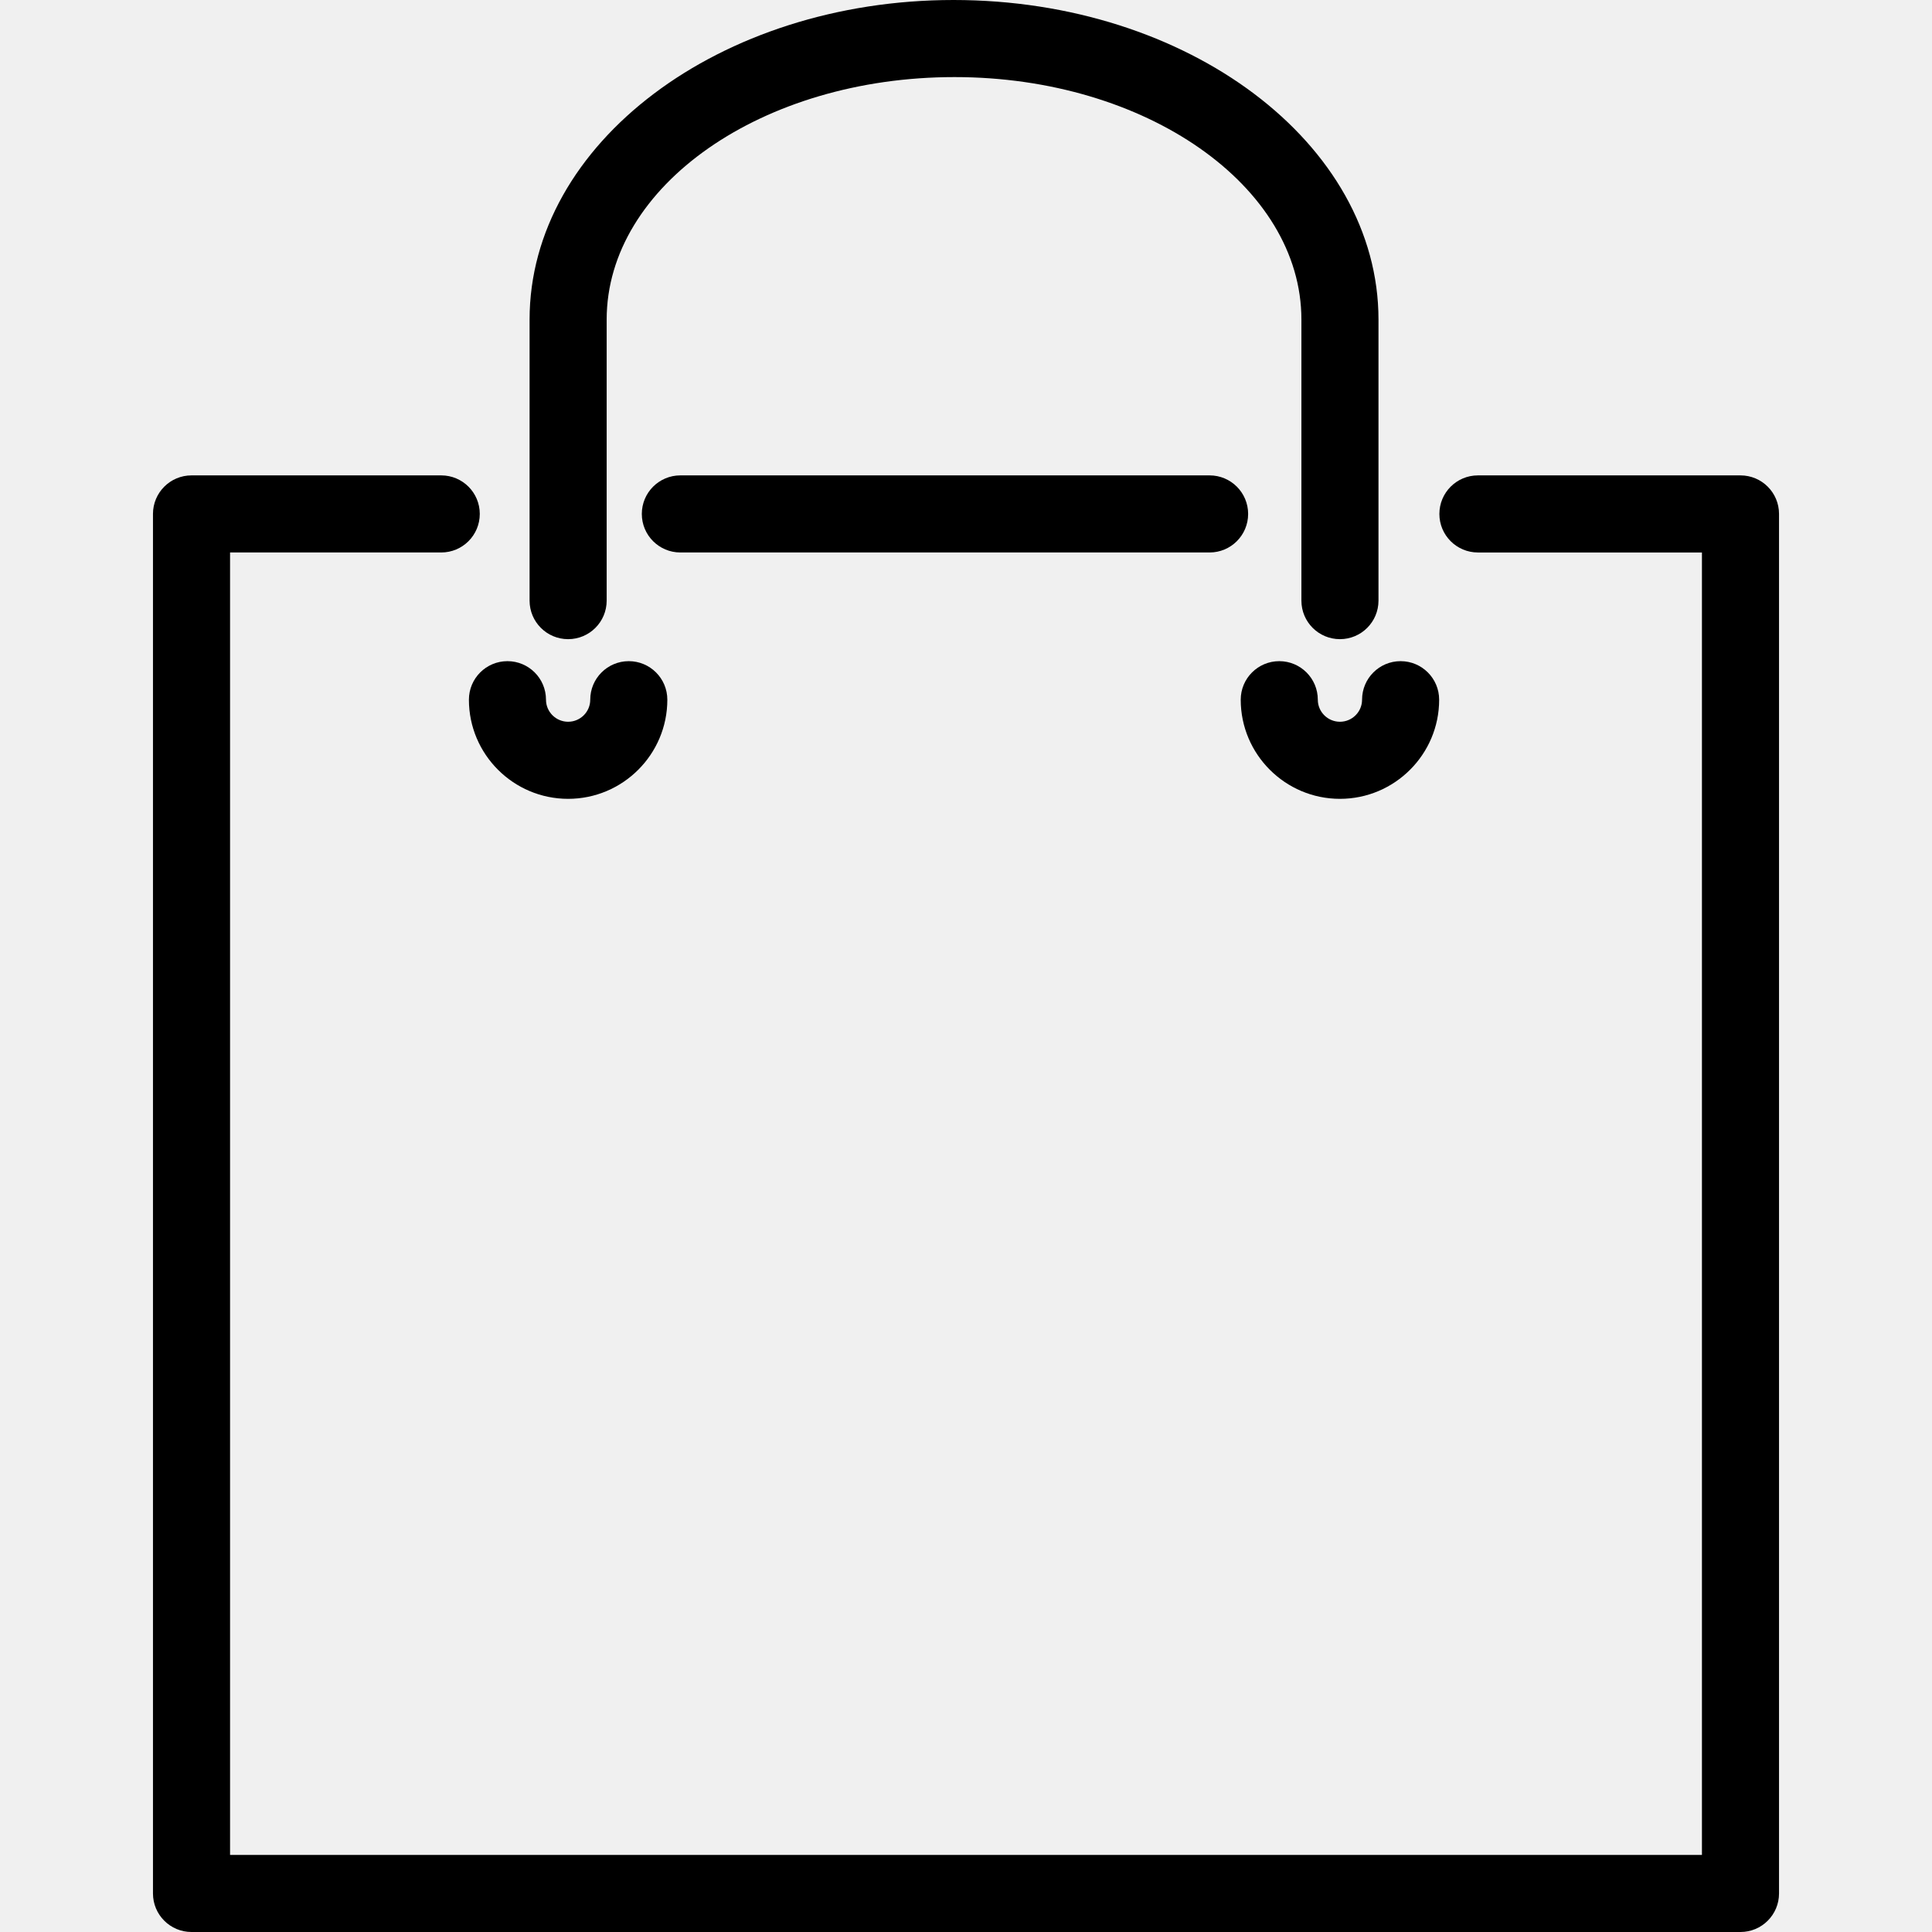
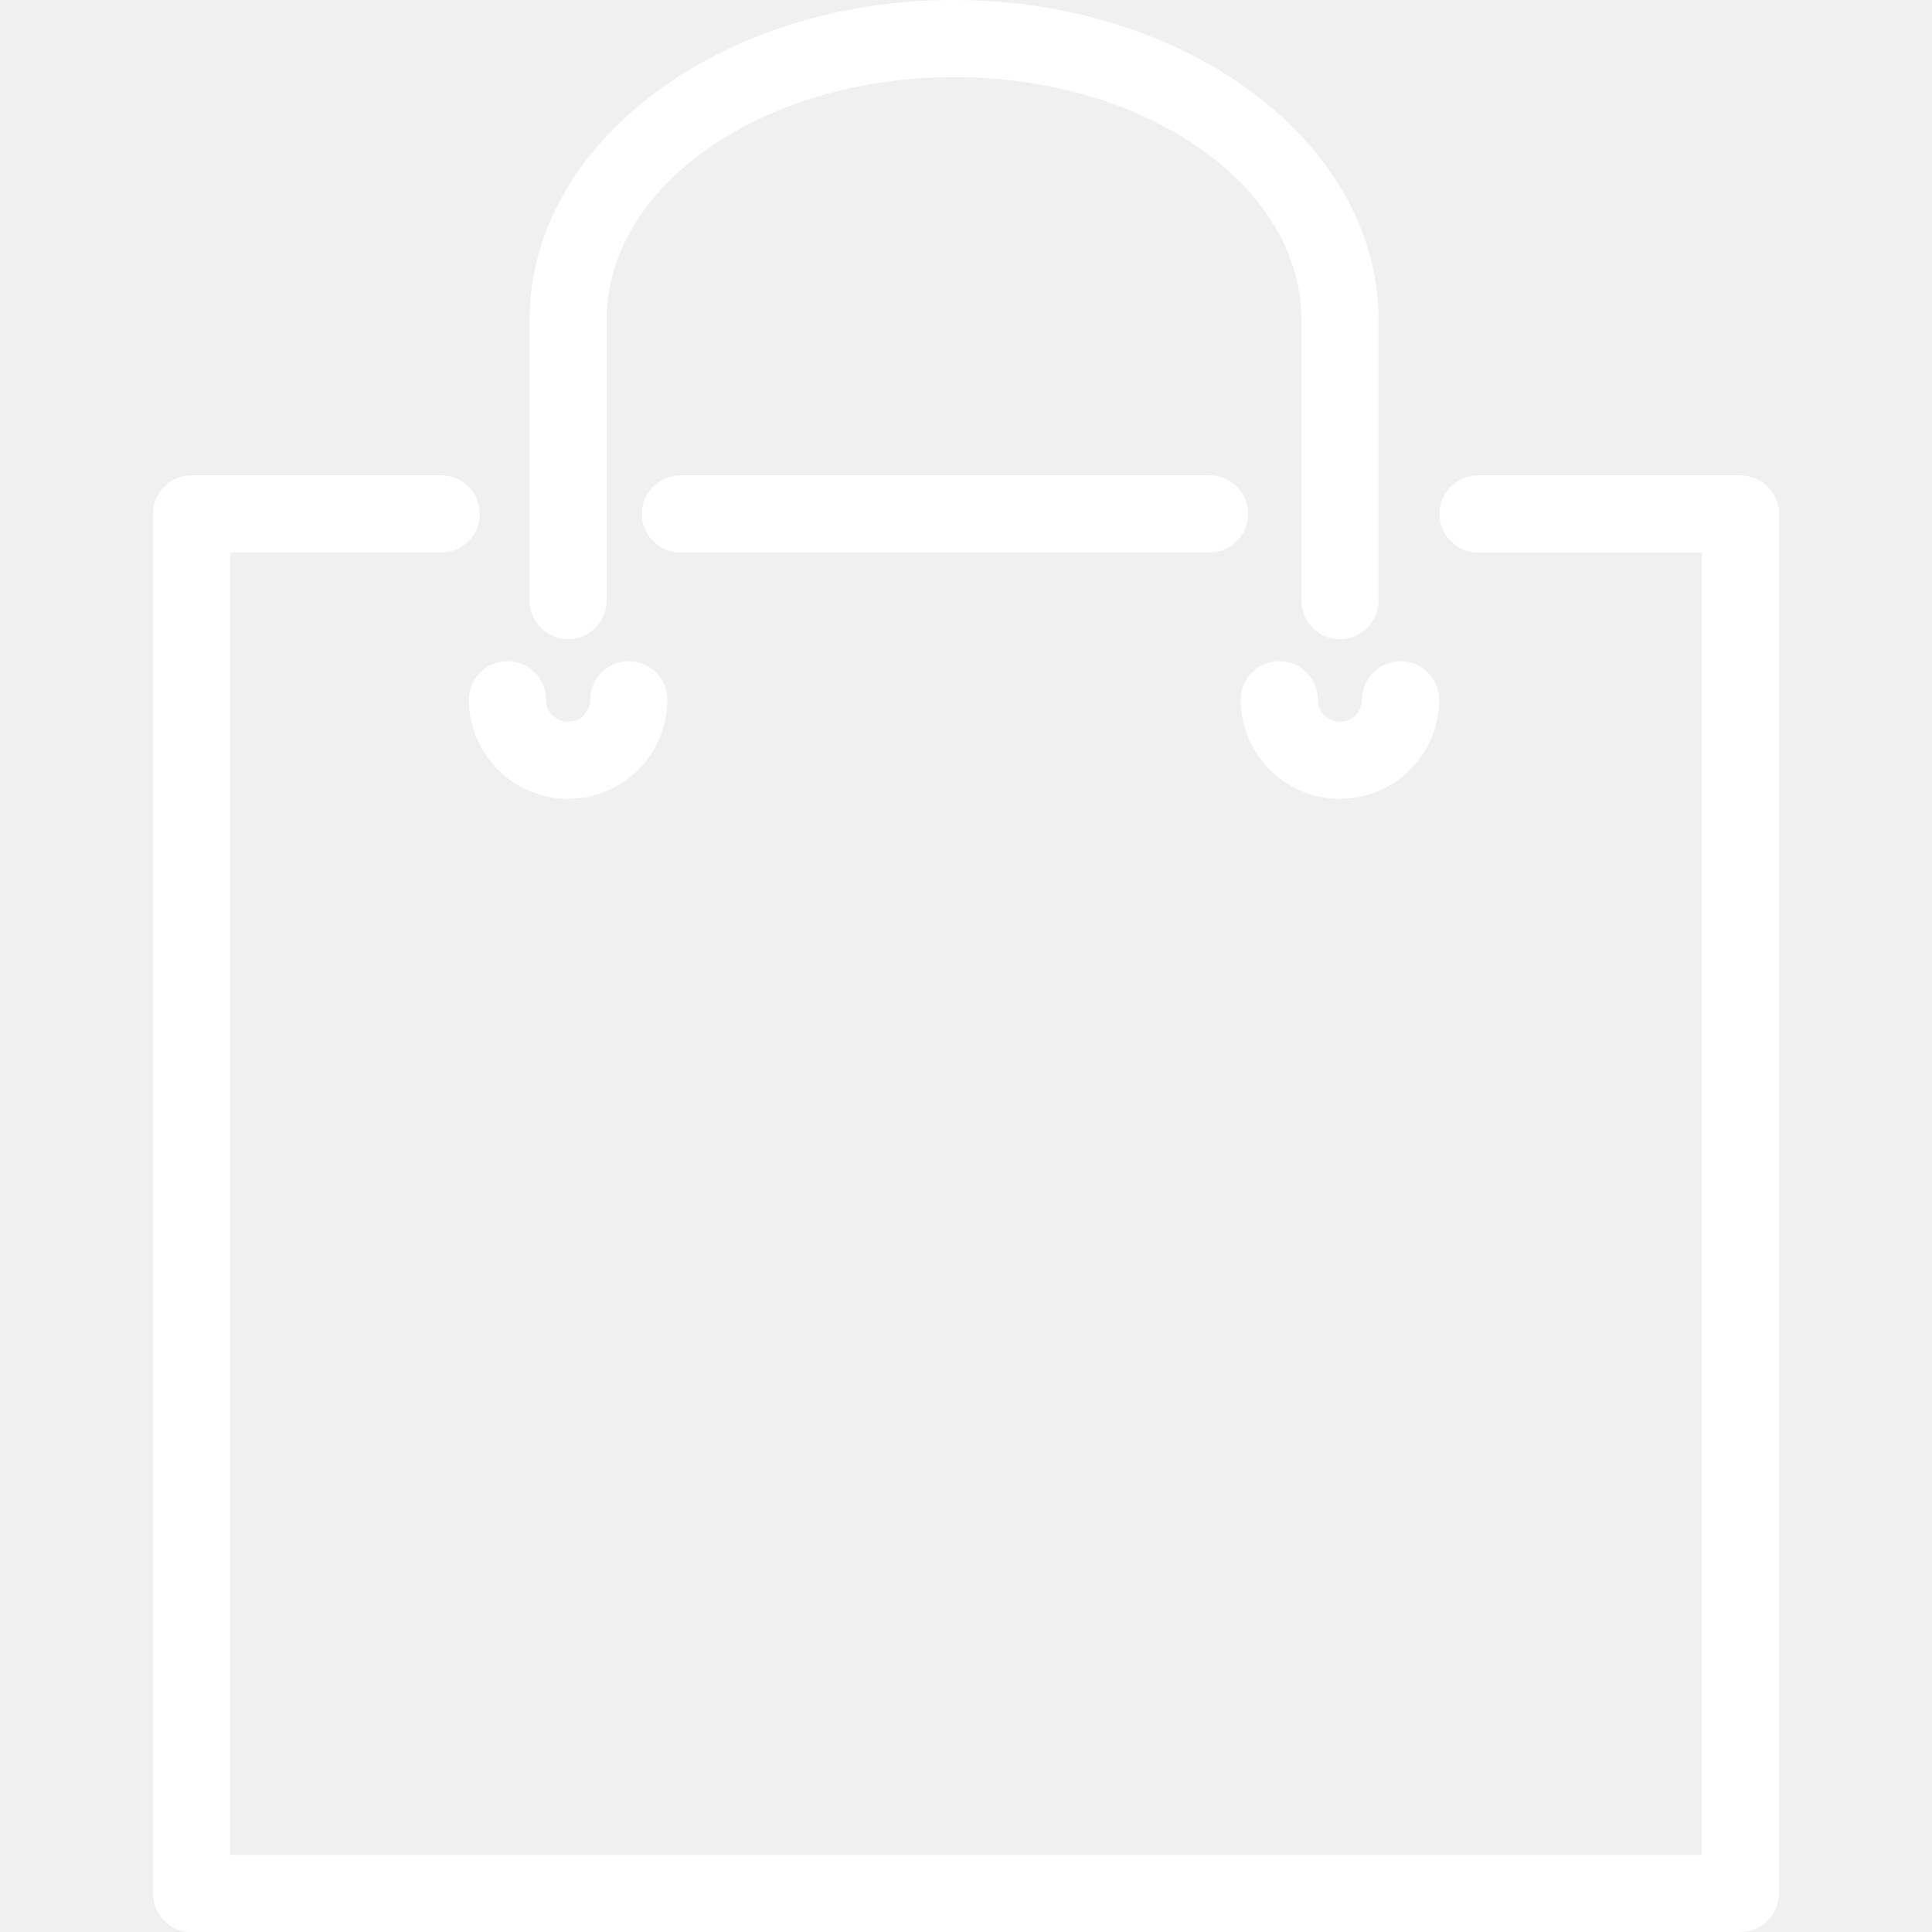
<svg xmlns="http://www.w3.org/2000/svg" version="1.1" id="Capa_1" x="0px" y="0px" viewBox="0 0 407.453 407.453" style="enable-background:new 0 0 407.453 407.453;" xml:space="preserve">
  <g>
-     <path style="fill:#000;" d="M255.099,116.515c4.487,0,8.129-3.633,8.129-8.129c0-4.495-3.642-8.129-8.129-8.129H143.486   c-4.487,0-8.129,3.633-8.129,8.129c0,4.495,3.642,8.129,8.129,8.129H255.099z" />
-     <path style="fill:#000;" d="M367.062,100.258H311.69c-4.487,0-8.129,3.633-8.129,8.129c0,4.495,3.642,8.129,8.129,8.129h47.243   v274.681H48.519V116.515h44.536c4.487,0,8.129-3.633,8.129-8.129c0-4.495-3.642-8.129-8.129-8.129H40.391   c-4.487,0-8.129,3.633-8.129,8.129v290.938c0,4.495,3.642,8.129,8.129,8.129h326.671c4.487,0,8.129-3.633,8.129-8.129V108.386   C375.191,103.891,371.557,100.258,367.062,100.258z" />
-     <path style="fill:#000;" d="M282.59,134.796c4.487,0,8.129-3.633,8.129-8.129V67.394C290.718,30.238,250.604,0,201.101,0   c-49.308,0-89.414,30.238-89.414,67.394v59.274c0,4.495,3.642,8.129,8.129,8.129s8.129-3.633,8.129-8.129V67.394   c0-28.198,32.823-51.137,73.36-51.137c40.334,0,73.157,22.939,73.157,51.137v59.274   C274.461,131.163,278.095,134.796,282.59,134.796z" />
-     <path style="fill:#000;" d="M98.892,147.566c0,11.526,9.389,20.907,20.923,20.907c11.534,0,20.923-9.38,20.923-20.907   c0-4.495-3.642-8.129-8.129-8.129s-8.129,3.633-8.129,8.129c0,2.561-2.089,4.65-4.666,4.65c-2.569,0-4.666-2.089-4.666-4.65   c0-4.495-3.642-8.129-8.129-8.129S98.892,143.071,98.892,147.566z" />
-     <path style="fill:#000;" d="M282.59,168.473c11.534,0,20.923-9.38,20.923-20.907c0-4.495-3.642-8.129-8.129-8.129   c-4.487,0-8.129,3.633-8.129,8.129c0,2.561-2.089,4.65-4.666,4.65c-2.577,0-4.666-2.089-4.666-4.65   c0-4.495-3.642-8.129-8.129-8.129c-4.487,0-8.129,3.633-8.129,8.129C261.667,159.092,271.055,168.473,282.59,168.473z" />
+     <path style="fill:#fff;" d="M255.099,116.515c4.487,0,8.129-3.633,8.129-8.129c0-4.495-3.642-8.129-8.129-8.129H143.486   c-4.487,0-8.129,3.633-8.129,8.129c0,4.495,3.642,8.129,8.129,8.129H255.099z" />
+     <path style="fill:#fff;" d="M367.062,100.258H311.69c-4.487,0-8.129,3.633-8.129,8.129c0,4.495,3.642,8.129,8.129,8.129h47.243   v274.681H48.519V116.515h44.536c4.487,0,8.129-3.633,8.129-8.129c0-4.495-3.642-8.129-8.129-8.129H40.391   c-4.487,0-8.129,3.633-8.129,8.129v290.938c0,4.495,3.642,8.129,8.129,8.129h326.671c4.487,0,8.129-3.633,8.129-8.129V108.386   C375.191,103.891,371.557,100.258,367.062,100.258z" />
+     <path style="fill:#fff;" d="M282.59,134.796c4.487,0,8.129-3.633,8.129-8.129V67.394C290.718,30.238,250.604,0,201.101,0   c-49.308,0-89.414,30.238-89.414,67.394v59.274c0,4.495,3.642,8.129,8.129,8.129s8.129-3.633,8.129-8.129V67.394   c0-28.198,32.823-51.137,73.36-51.137c40.334,0,73.157,22.939,73.157,51.137v59.274   C274.461,131.163,278.095,134.796,282.59,134.796z" />
+     <path style="fill:#fff;" d="M98.892,147.566c0,11.526,9.389,20.907,20.923,20.907c11.534,0,20.923-9.38,20.923-20.907   c0-4.495-3.642-8.129-8.129-8.129s-8.129,3.633-8.129,8.129c0,2.561-2.089,4.65-4.666,4.65c-2.569,0-4.666-2.089-4.666-4.65   c0-4.495-3.642-8.129-8.129-8.129S98.892,143.071,98.892,147.566z" />
+     <path style="fill:#fff;" d="M282.59,168.473c11.534,0,20.923-9.38,20.923-20.907c0-4.495-3.642-8.129-8.129-8.129   c-4.487,0-8.129,3.633-8.129,8.129c0,2.561-2.089,4.65-4.666,4.65c-2.577,0-4.666-2.089-4.666-4.65   c0-4.495-3.642-8.129-8.129-8.129c-4.487,0-8.129,3.633-8.129,8.129C261.667,159.092,271.055,168.473,282.59,168.473z" />
  </g>
  <g>
</g>
  <g>
</g>
  <g>
</g>
  <g>
</g>
  <g>
</g>
  <g>
</g>
  <g>
</g>
  <g>
</g>
  <g>
</g>
  <g>
</g>
  <g>
</g>
  <g>
</g>
  <g>
</g>
  <g>
</g>
  <g>
</g>
</svg>
